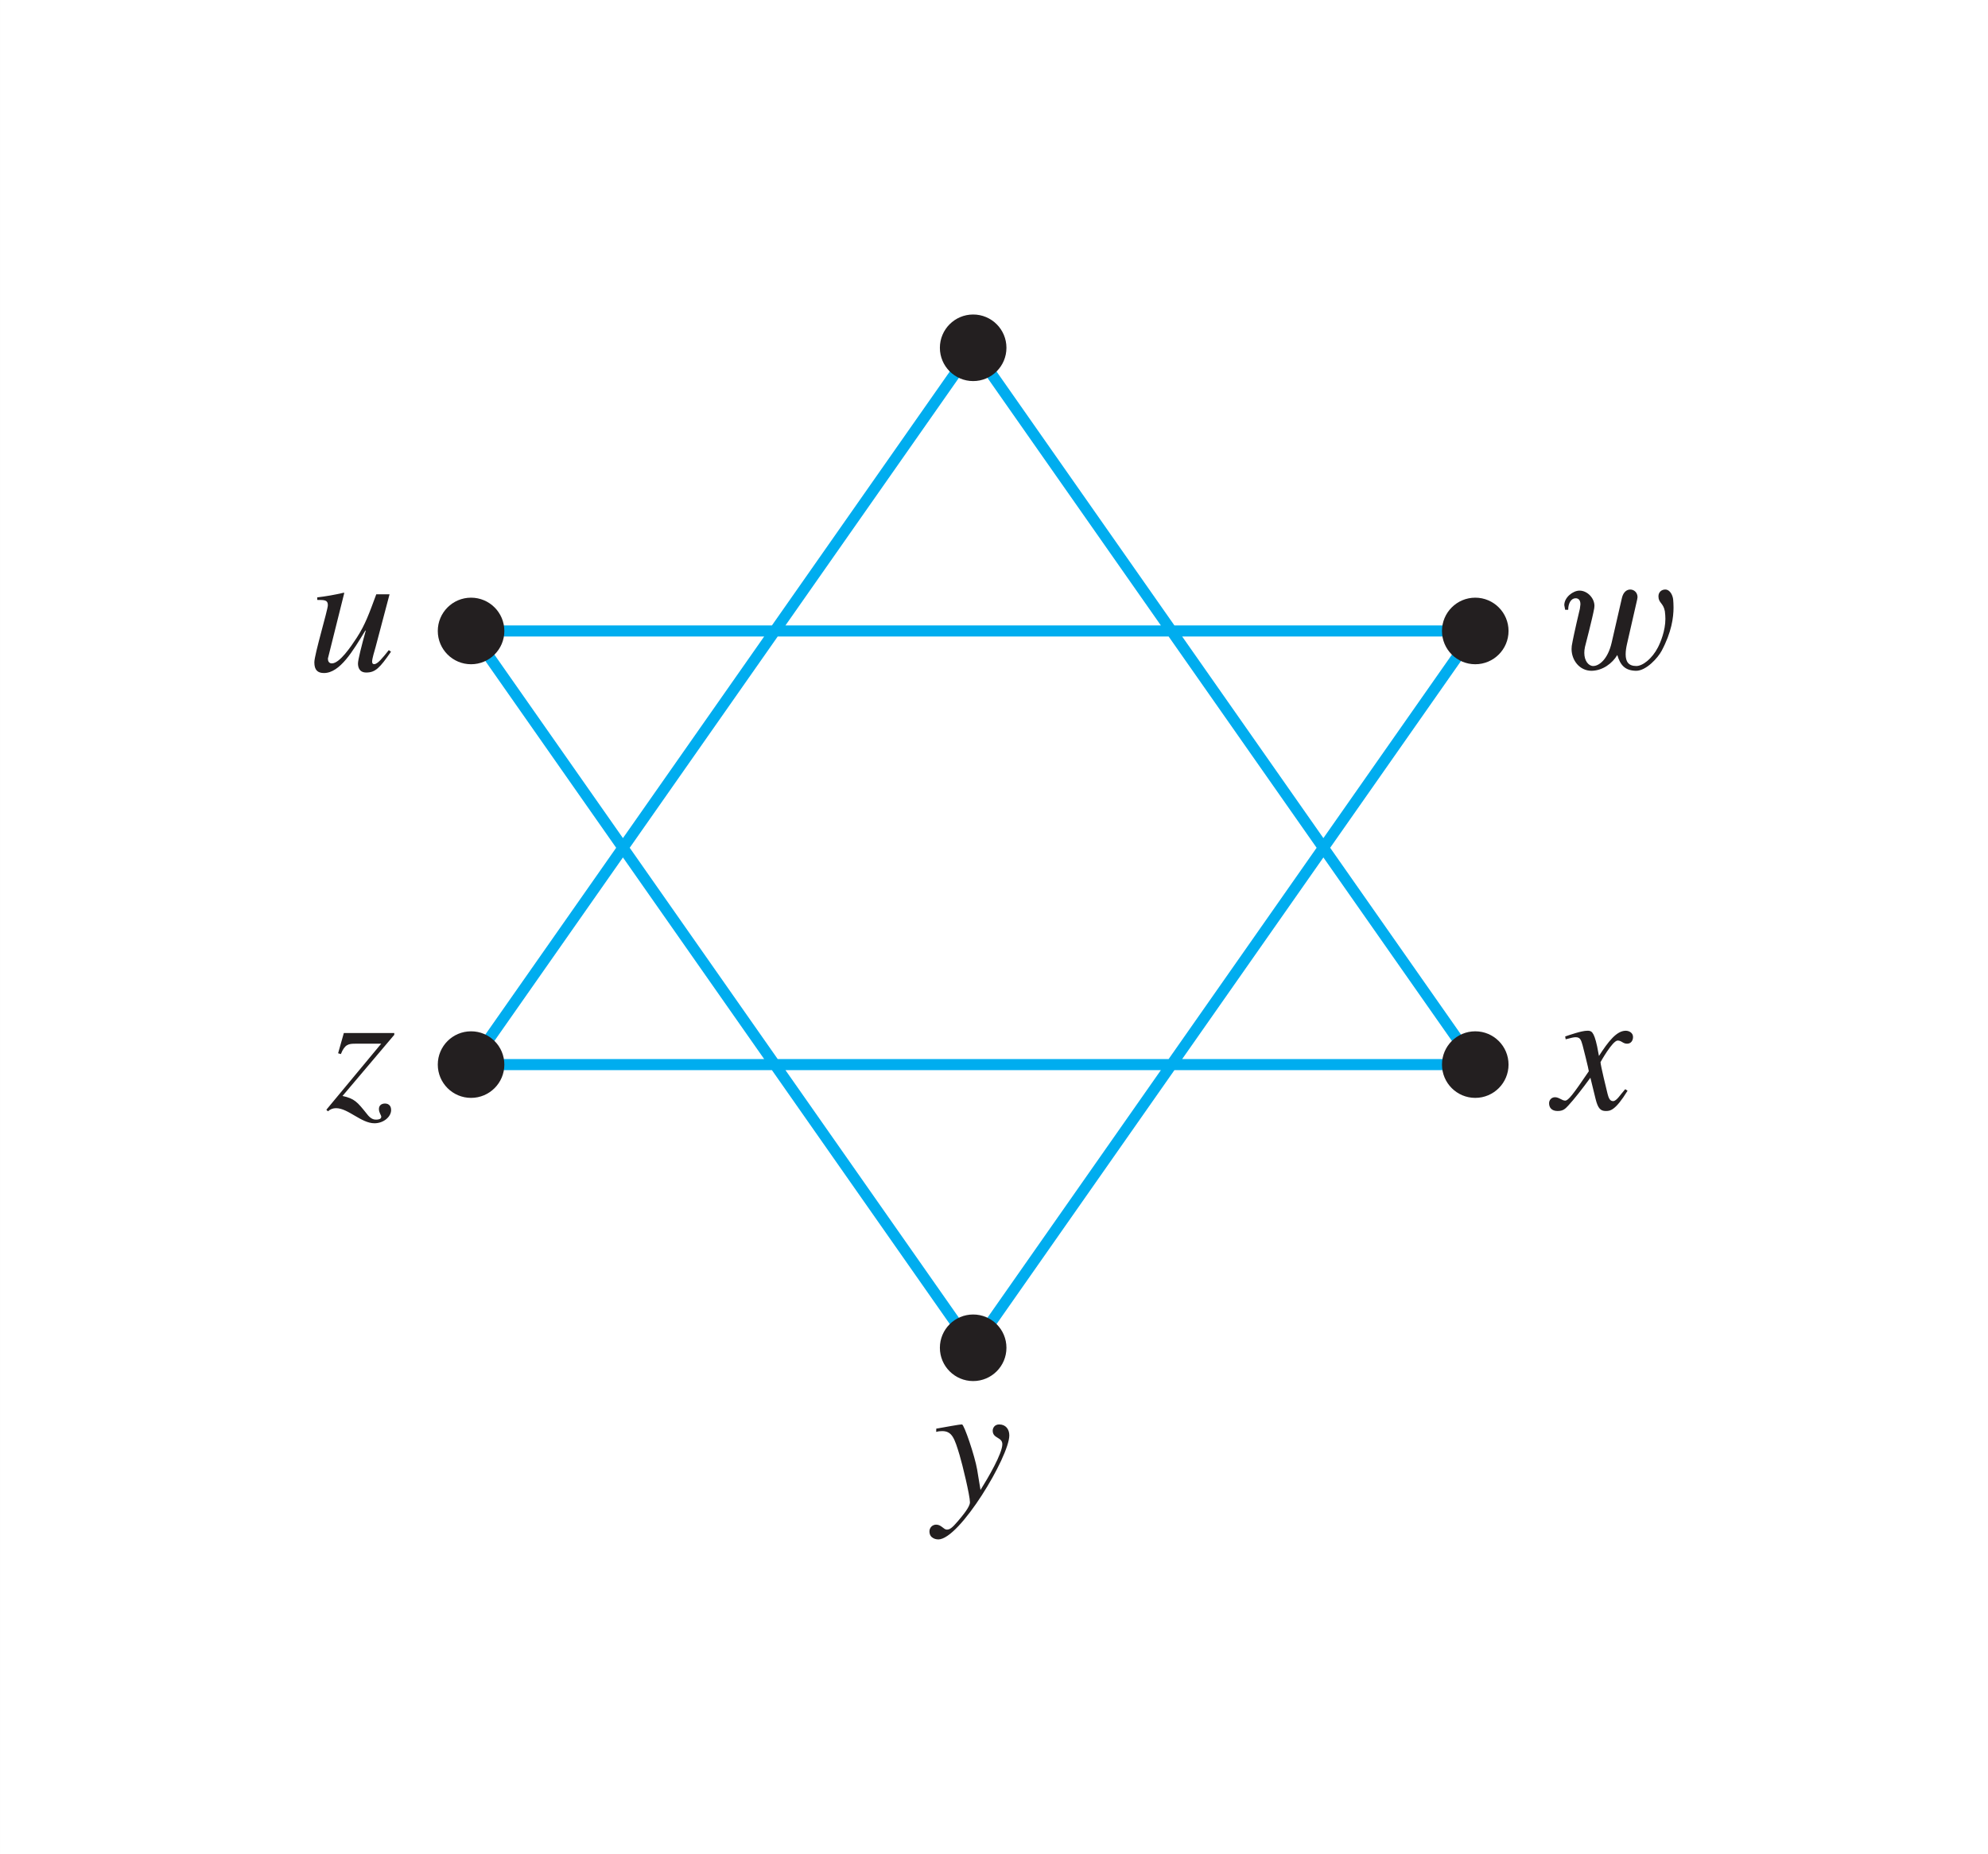
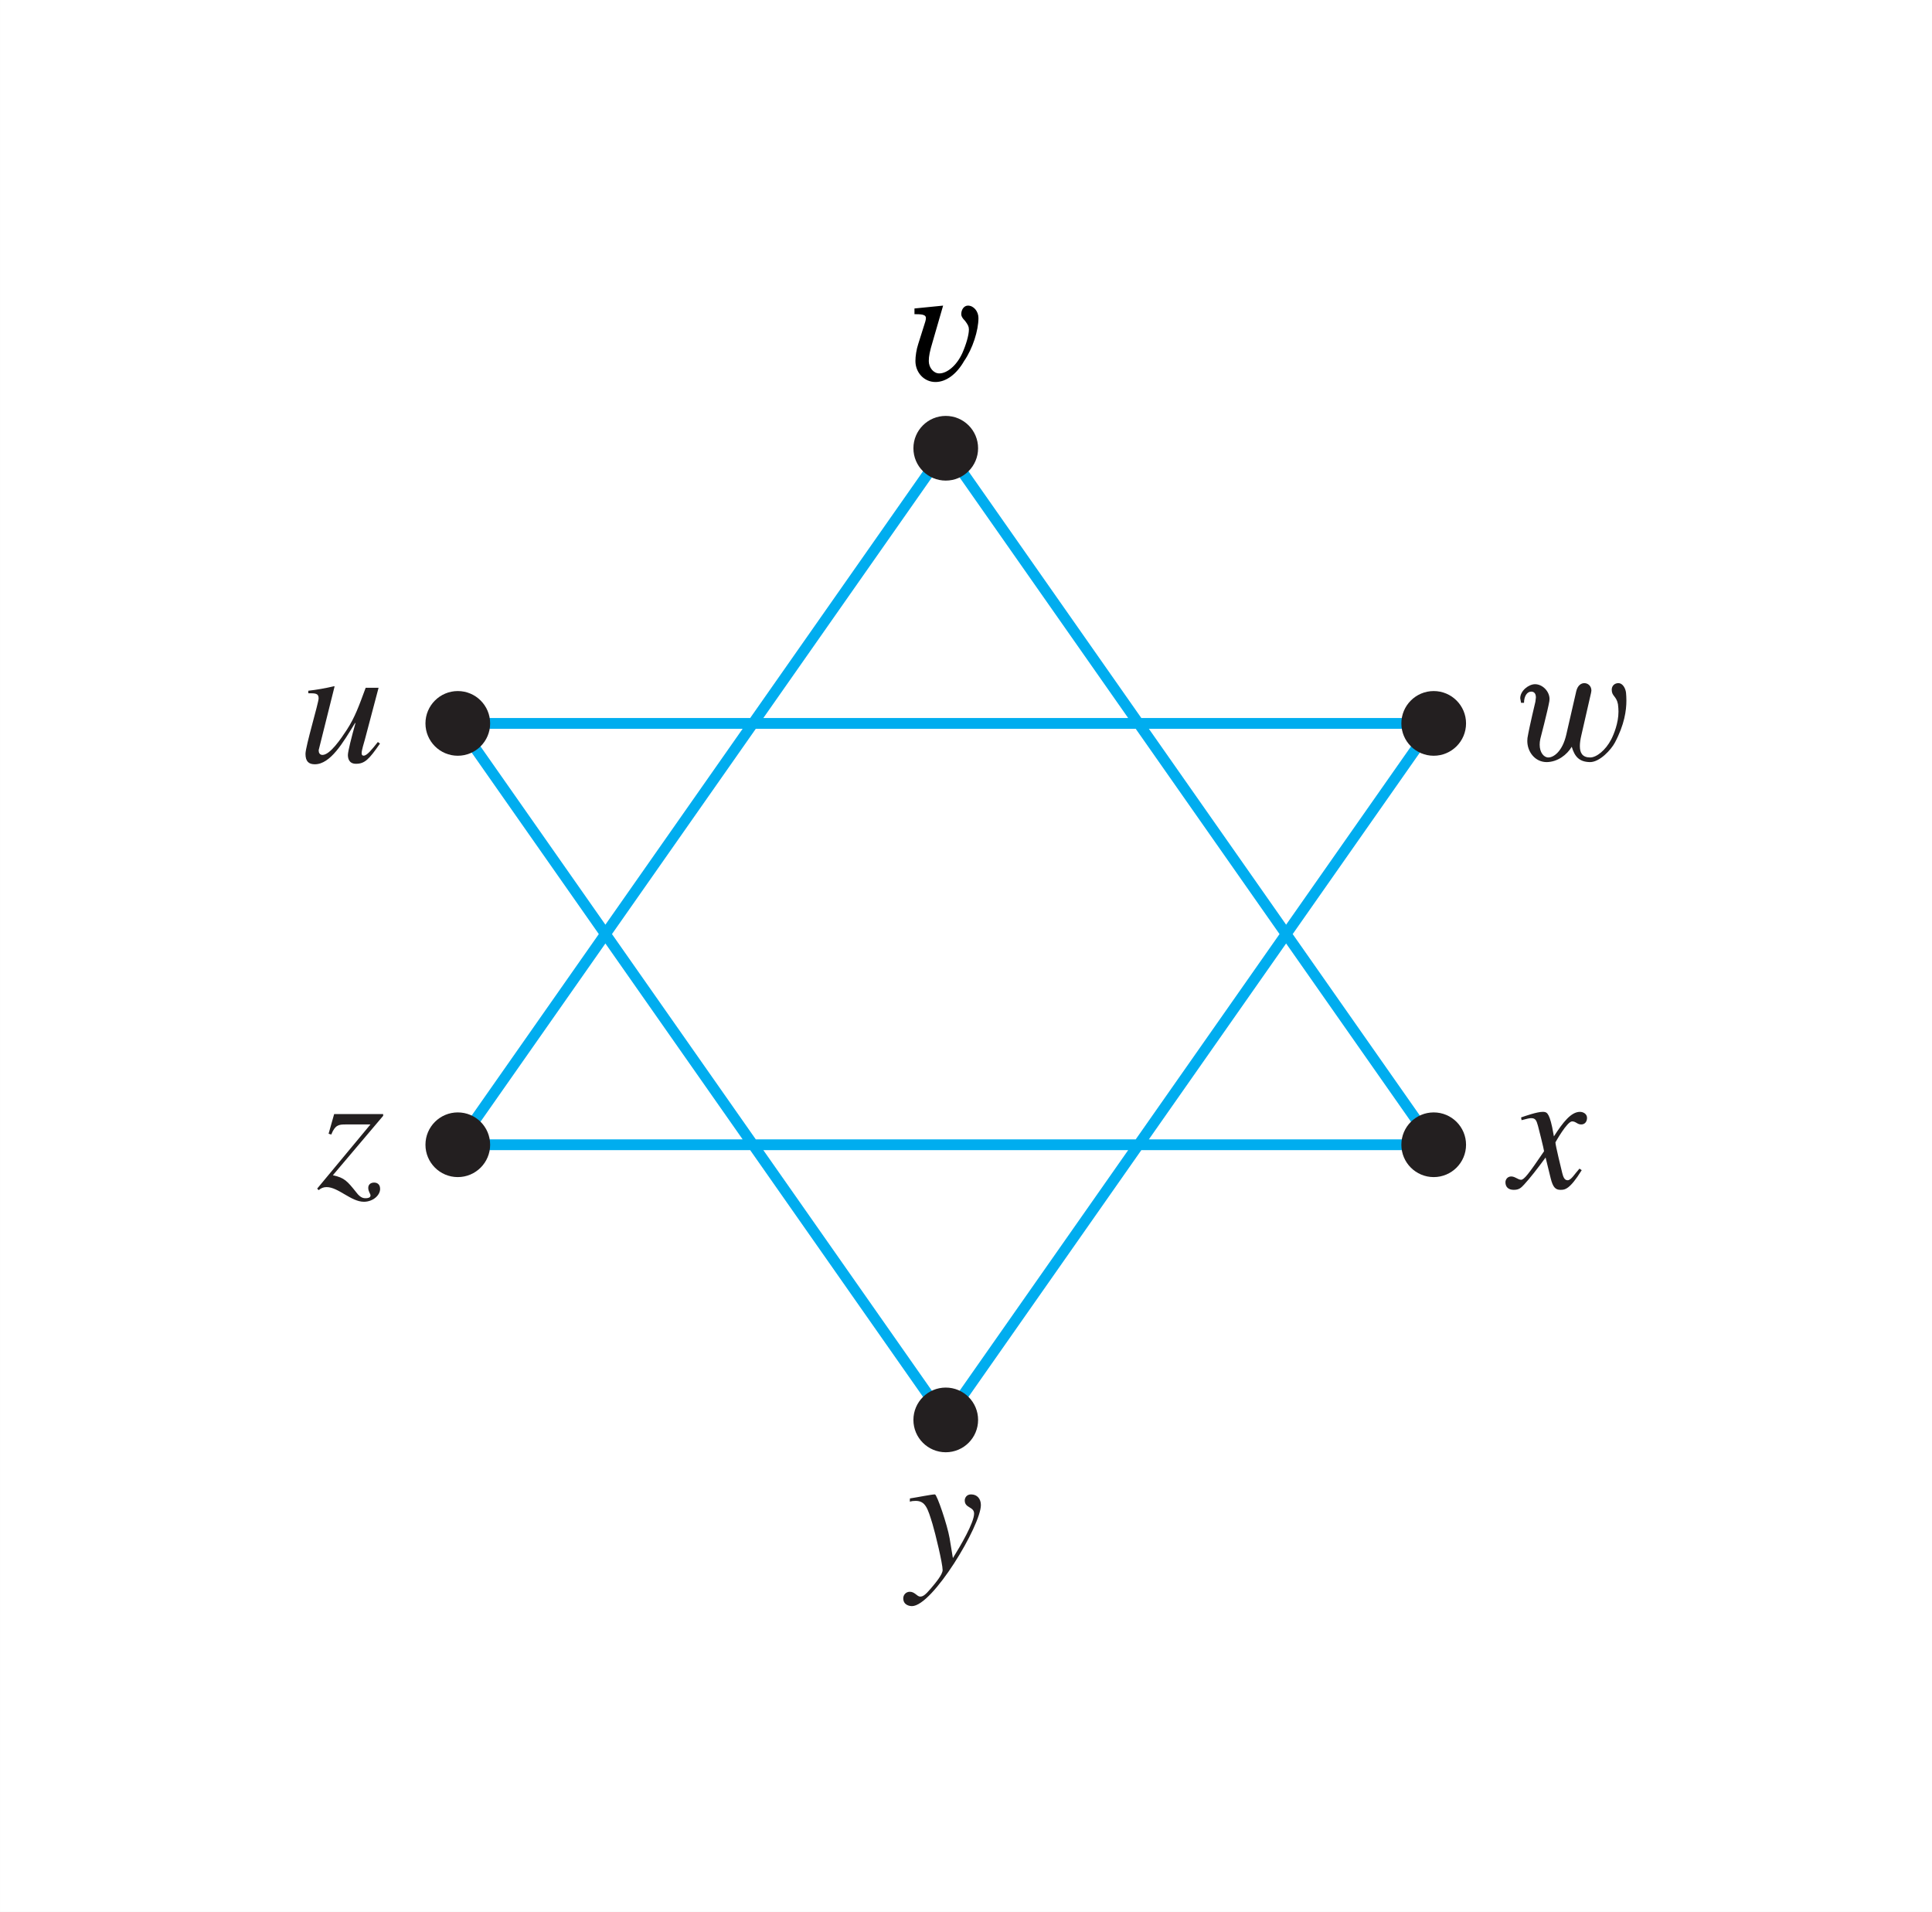
- <svg xmlns="http://www.w3.org/2000/svg" width="31.612mm" height="29.475mm" viewBox="0 0 31.612 29.475" version="1.1" id="svg1">
+ <svg xmlns="http://www.w3.org/2000/svg" width="31.612mm" height="31.28mm" viewBox="0 0 31.612 31.28" version="1.1" id="svg1">
  <defs id="defs1">
    <clipPath clipPathUnits="userSpaceOnUse" id="clipPath1213">
      <path d="m 101,295 h 199.69 v 72 H 101 Z" transform="translate(-163.094,-336.813)" id="path1213" />
    </clipPath>
    <clipPath clipPathUnits="userSpaceOnUse" id="clipPath1144">
      <path d="m 101,295 h 199.69 v 72 H 101 Z" transform="translate(-134.703,-306.089)" id="path1144" />
    </clipPath>
    <clipPath clipPathUnits="userSpaceOnUse" id="clipPath1142">
      <path d="m 101,295 h 199.69 v 72 H 101 Z" transform="translate(-134.703,-351.154)" id="path1142" />
    </clipPath>
    <clipPath clipPathUnits="userSpaceOnUse" id="clipPath1140">
      <path d="m 101,295 h 199.69 v 72 H 101 Z" transform="translate(-157.335,-318.851)" id="path1140" />
    </clipPath>
    <clipPath clipPathUnits="userSpaceOnUse" id="clipPath1138">
      <path d="m 101,295 h 199.69 v 72 H 101 Z" transform="translate(-157.335,-338.393)" id="path1138" />
    </clipPath>
    <clipPath clipPathUnits="userSpaceOnUse" id="clipPath1136">
      <path d="m 101,295 h 199.69 v 72 H 101 Z" transform="translate(-112.071,-318.851)" id="path1136" />
    </clipPath>
    <clipPath clipPathUnits="userSpaceOnUse" id="clipPath1134">
      <path d="m 101,295 h 199.69 v 72 H 101 Z" transform="translate(-112.071,-338.393)" id="path1134" />
    </clipPath>
    <clipPath clipPathUnits="userSpaceOnUse" id="clipPath1132">
      <path d="m 101,295 h 199.69 v 72 H 101 Z" transform="translate(-155.835,-338.393)" id="path1132" />
    </clipPath>
y" /&gt;</defs>
-   <g id="layer1" transform="translate(-77.81452,-118.0312)">
-     <rect style="fill:#ffffff;stroke-width:1;stroke-linecap:round;stroke-linejoin:round" id="rect1" width="31.612" height="29.475" x="77.815" y="118.031" />
+   <g id="layer1" transform="translate(-77.81451,-116.2263)">
+     <rect style="fill:#ffffff;stroke-width:1;stroke-linecap:round;stroke-linejoin:round" id="rect1" width="31.612" height="31.28" x="77.815" y="116.226" />
    <g id="g1">
      <path id="path1131" d="m 0,0 h -45.264 l 22.632,-32.304 z M -45.264,-19.542 H 0 l -22.632,32.303 z" style="fill:none;stroke:#00adef;stroke-width:0.5;stroke-linecap:butt;stroke-linejoin:miter;stroke-miterlimit:4;stroke-dasharray:none;stroke-opacity:1" transform="matrix(0.3527778,0,0,-0.3527778,101.2733,128.0622)" clip-path="url(#clipPath1132)" />
      <path id="path1133" d="M 0,0 C 0,-0.829 -0.672,-1.5 -1.5,-1.5 -2.329,-1.5 -3,-0.829 -3,0 -3,0.828 -2.329,1.5 -1.5,1.5 -0.672,1.5 0,0.828 0,0" style="fill:#231f20;fill-opacity:1;fill-rule:nonzero;stroke:none" transform="matrix(0.3527778,0,0,-0.3527778,85.83429,128.0622)" clip-path="url(#clipPath1134)" />
      <path id="path1135" d="M 0,0 C 0,-0.828 -0.672,-1.5 -1.5,-1.5 -2.329,-1.5 -3,-0.828 -3,0 -3,0.829 -2.329,1.5 -1.5,1.5 -0.672,1.5 0,0.829 0,0" style="fill:#231f20;fill-opacity:1;fill-rule:nonzero;stroke:none" transform="matrix(0.3527778,0,0,-0.3527778,85.83429,134.9562)" clip-path="url(#clipPath1136)" />
      <path id="path1137" d="M 0,0 C 0,-0.829 -0.672,-1.5 -1.5,-1.5 -2.328,-1.5 -3,-0.829 -3,0 -3,0.828 -2.328,1.5 -1.5,1.5 -0.672,1.5 0,0.828 0,0" style="fill:#231f20;fill-opacity:1;fill-rule:nonzero;stroke:none" transform="matrix(0.3527778,0,0,-0.3527778,101.8024,128.0622)" clip-path="url(#clipPath1138)" />
      <path id="path1139" d="M 0,0 C 0,-0.828 -0.672,-1.5 -1.5,-1.5 -2.328,-1.5 -3,-0.828 -3,0 -3,0.829 -2.328,1.5 -1.5,1.5 -0.672,1.5 0,0.829 0,0" style="fill:#231f20;fill-opacity:1;fill-rule:nonzero;stroke:none" transform="matrix(0.3527778,0,0,-0.3527778,101.8024,134.9562)" clip-path="url(#clipPath1140)" />
      <path id="path1141" d="M 0,0 C 0,-0.828 -0.671,-1.5 -1.5,-1.5 -2.328,-1.5 -3,-0.828 -3,0 -3,0.829 -2.328,1.5 -1.5,1.5 -0.671,1.5 0,0.829 0,0" style="fill:#231f20;fill-opacity:1;fill-rule:nonzero;stroke:none" transform="matrix(0.3527778,0,0,-0.3527778,93.81836,123.5604)" clip-path="url(#clipPath1142)" />
      <path id="path1143" d="M 0,0 C 0,-0.828 -0.671,-1.5 -1.5,-1.5 -2.328,-1.5 -3,-0.828 -3,0 -3,0.828 -2.328,1.5 -1.5,1.5 -0.671,1.5 0,0.828 0,0" style="fill:#231f20;fill-opacity:1;fill-rule:nonzero;stroke:none" transform="matrix(0.3527778,0,0,-0.3527778,93.81836,139.4583)" clip-path="url(#clipPath1144)" />
      <path id="path1145" d="m 83.997,128.367 c -0.099,0.124 -0.178,0.223 -0.232,0.223 -0.033,0 -0.033,-0.029 -0.033,-0.045 0,-0.041 0.037,-0.165 0.054,-0.223 l 0.223,-0.843 h -0.211 c -0.112,0.302 -0.174,0.48 -0.31,0.69 -0.095,0.145 -0.273,0.409 -0.397,0.409 -0.045,0 -0.062,-0.037 -0.062,-0.07 0,-0.008 0,-0.017 0.004,-0.025 l 0.256,-1.025 -0.008,-0.004 c -0.141,0.033 -0.281,0.058 -0.422,0.074 v 0.041 c 0.116,0 0.169,0 0.169,0.083 0,0.074 -0.215,0.785 -0.215,0.909 0,0.124 0.054,0.17 0.153,0.17 0.256,0 0.463,-0.356 0.657,-0.674 h 0.008 c -0.066,0.232 -0.124,0.467 -0.124,0.521 0,0.041 0.008,0.145 0.132,0.145 0.145,0 0.215,-0.074 0.393,-0.331 z m 0,0" style="fill:#231f20;fill-opacity:1;fill-rule:nonzero;stroke:none;stroke-width:0.353" aria-label="u" />
      <path id="path1146" d="m 83.235,134.789 c 0.062,-0.157 0.124,-0.165 0.232,-0.165 h 0.409 l -0.872,1.05 0.025,0.025 c 0.037,-0.033 0.079,-0.05 0.128,-0.05 0.194,0 0.401,0.24 0.612,0.24 0.145,0 0.265,-0.103 0.265,-0.211 0,-0.091 -0.07,-0.103 -0.095,-0.103 -0.066,0 -0.099,0.037 -0.099,0.087 0,0.062 0.037,0.095 0.037,0.124 0,0.037 -0.045,0.045 -0.079,0.045 -0.029,0 -0.083,0 -0.153,-0.095 -0.149,-0.186 -0.194,-0.24 -0.384,-0.281 l 0.823,-0.972 v -0.029 h -0.802 l -0.091,0.322 z m 20.423,0.558 c -0.079,0.087 -0.136,0.19 -0.194,0.19 -0.058,0 -0.074,-0.07 -0.087,-0.116 -0.017,-0.07 -0.112,-0.455 -0.112,-0.504 0,0 0.19,-0.343 0.273,-0.343 0.062,0 0.083,0.05 0.149,0.05 0.066,0 0.095,-0.054 0.095,-0.107 0,-0.066 -0.062,-0.099 -0.116,-0.099 -0.145,0 -0.277,0.17 -0.426,0.401 l -0.029,-0.153 c -0.054,-0.248 -0.095,-0.248 -0.157,-0.248 -0.091,0 -0.277,0.066 -0.351,0.091 l 0.008,0.045 c 0.091,-0.025 0.132,-0.033 0.157,-0.033 0.074,0 0.087,0.041 0.112,0.128 0.004,0.012 0.099,0.389 0.099,0.413 -0.252,0.372 -0.327,0.467 -0.376,0.467 -0.05,0 -0.099,-0.054 -0.161,-0.054 -0.062,0 -0.095,0.05 -0.095,0.095 0,0.07 0.041,0.124 0.136,0.124 0.087,0 0.12,-0.033 0.17,-0.087 0.095,-0.103 0.215,-0.256 0.351,-0.442 l 0.083,0.339 c 0.037,0.149 0.079,0.19 0.161,0.19 0.066,0 0.149,0 0.347,-0.322 z m 0,0" style="fill:#231f20;fill-opacity:1;fill-rule:nonzero;stroke:none;stroke-width:0.353" aria-label="zx" />
      <path id="path1147" d="m 92.701,140.795 c 0.033,-0.008 0.054,-0.012 0.095,-0.012 0.161,0 0.198,0.12 0.277,0.38 0.045,0.149 0.165,0.645 0.165,0.752 0,0.074 -0.12,0.215 -0.19,0.298 -0.095,0.112 -0.132,0.136 -0.178,0.136 -0.05,0 -0.087,-0.079 -0.169,-0.079 -0.062,0 -0.107,0.05 -0.107,0.107 0,0.12 0.12,0.128 0.141,0.128 0.339,0 1.129,-1.319 1.129,-1.654 0,-0.099 -0.058,-0.174 -0.161,-0.174 -0.074,0 -0.103,0.058 -0.103,0.099 0,0.128 0.153,0.099 0.153,0.215 0,0.149 -0.223,0.529 -0.347,0.728 l -0.054,-0.327 c -0.037,-0.215 -0.207,-0.715 -0.24,-0.715 -0.054,0 -0.273,0.045 -0.409,0.066 z m 0,0" style="fill:#231f20;fill-opacity:1;fill-rule:nonzero;stroke:none;stroke-width:0.353" aria-label="" />
      <path id="path1212" d="m 0,0 c -0.361,0 -0.48,0.209 -0.48,0.527 0,0.144 0.023,0.305 0.064,0.48 l 0.455,1.991 0.016,0.103 c 0,0.217 -0.16,0.346 -0.328,0.346 -0.151,0 -0.311,-0.106 -0.375,-0.377 L -1.111,1.054 C -1.287,0.289 -1.688,0 -1.943,0 c -0.209,0 -0.401,0.232 -0.401,0.591 0,0.08 0.008,0.176 0.031,0.274 0,0.008 0.337,1.285 0.417,1.742 l 0.009,0.104 c 0,0.351 -0.32,0.687 -0.674,0.687 -0.285,0 -0.685,-0.297 -0.685,-0.654 l 0.039,-0.209 h 0.137 c 0,0.295 0.134,0.519 0.334,0.519 0.088,0 0.217,-0.041 0.217,-0.271 L -2.543,2.584 c 0,-0.008 -0.271,-1.114 -0.367,-1.68 L -2.918,0.767 c 0,-0.504 0.357,-0.982 0.902,-0.982 0.504,0.008 0.936,0.336 1.159,0.711 0.136,-0.455 0.345,-0.703 0.849,-0.711 0.455,0 0.983,0.584 1.151,0.902 C 1.59,1.527 1.678,2.183 1.678,2.638 1.678,2.775 1.67,2.894 1.662,2.99 1.646,3.173 1.527,3.447 1.303,3.447 1.143,3.447 0.998,3.334 0.998,3.142 0.998,2.837 1.215,2.853 1.287,2.47 1.303,2.336 1.311,2.23 1.311,2.127 1.311,1.591 1.094,1.072 0.975,0.839 0.711,0.328 0.287,0 0,0" style="fill:#231f20;fill-opacity:1;fill-rule:nonzero;stroke:none" transform="matrix(0.3527778,0,0,-0.3527778,103.8341,128.6196)" clip-path="url(#clipPath1213)" />
+       <text xml:space="preserve" style="font-style:italic;font-variant:normal;font-weight:normal;font-stretch:normal;font-size:2.553px;font-family:'TeX Gyre Schola';-inkscape-font-specification:'TeX Gyre Schola Italic';fill:#000000;stroke-width:0.804;stroke-linecap:round;stroke-linejoin:round" x="92.682" y="122.426" id="text1">
+         <tspan id="tspan1" style="font-style:italic;font-variant:normal;font-weight:normal;font-stretch:normal;font-family:'TeX Gyre Schola';-inkscape-font-specification:'TeX Gyre Schola Italic';fill:#000000;stroke-width:0.804" x="92.682" y="122.426">v</tspan>
+       </text>
    </g>
  </g>
</svg>
